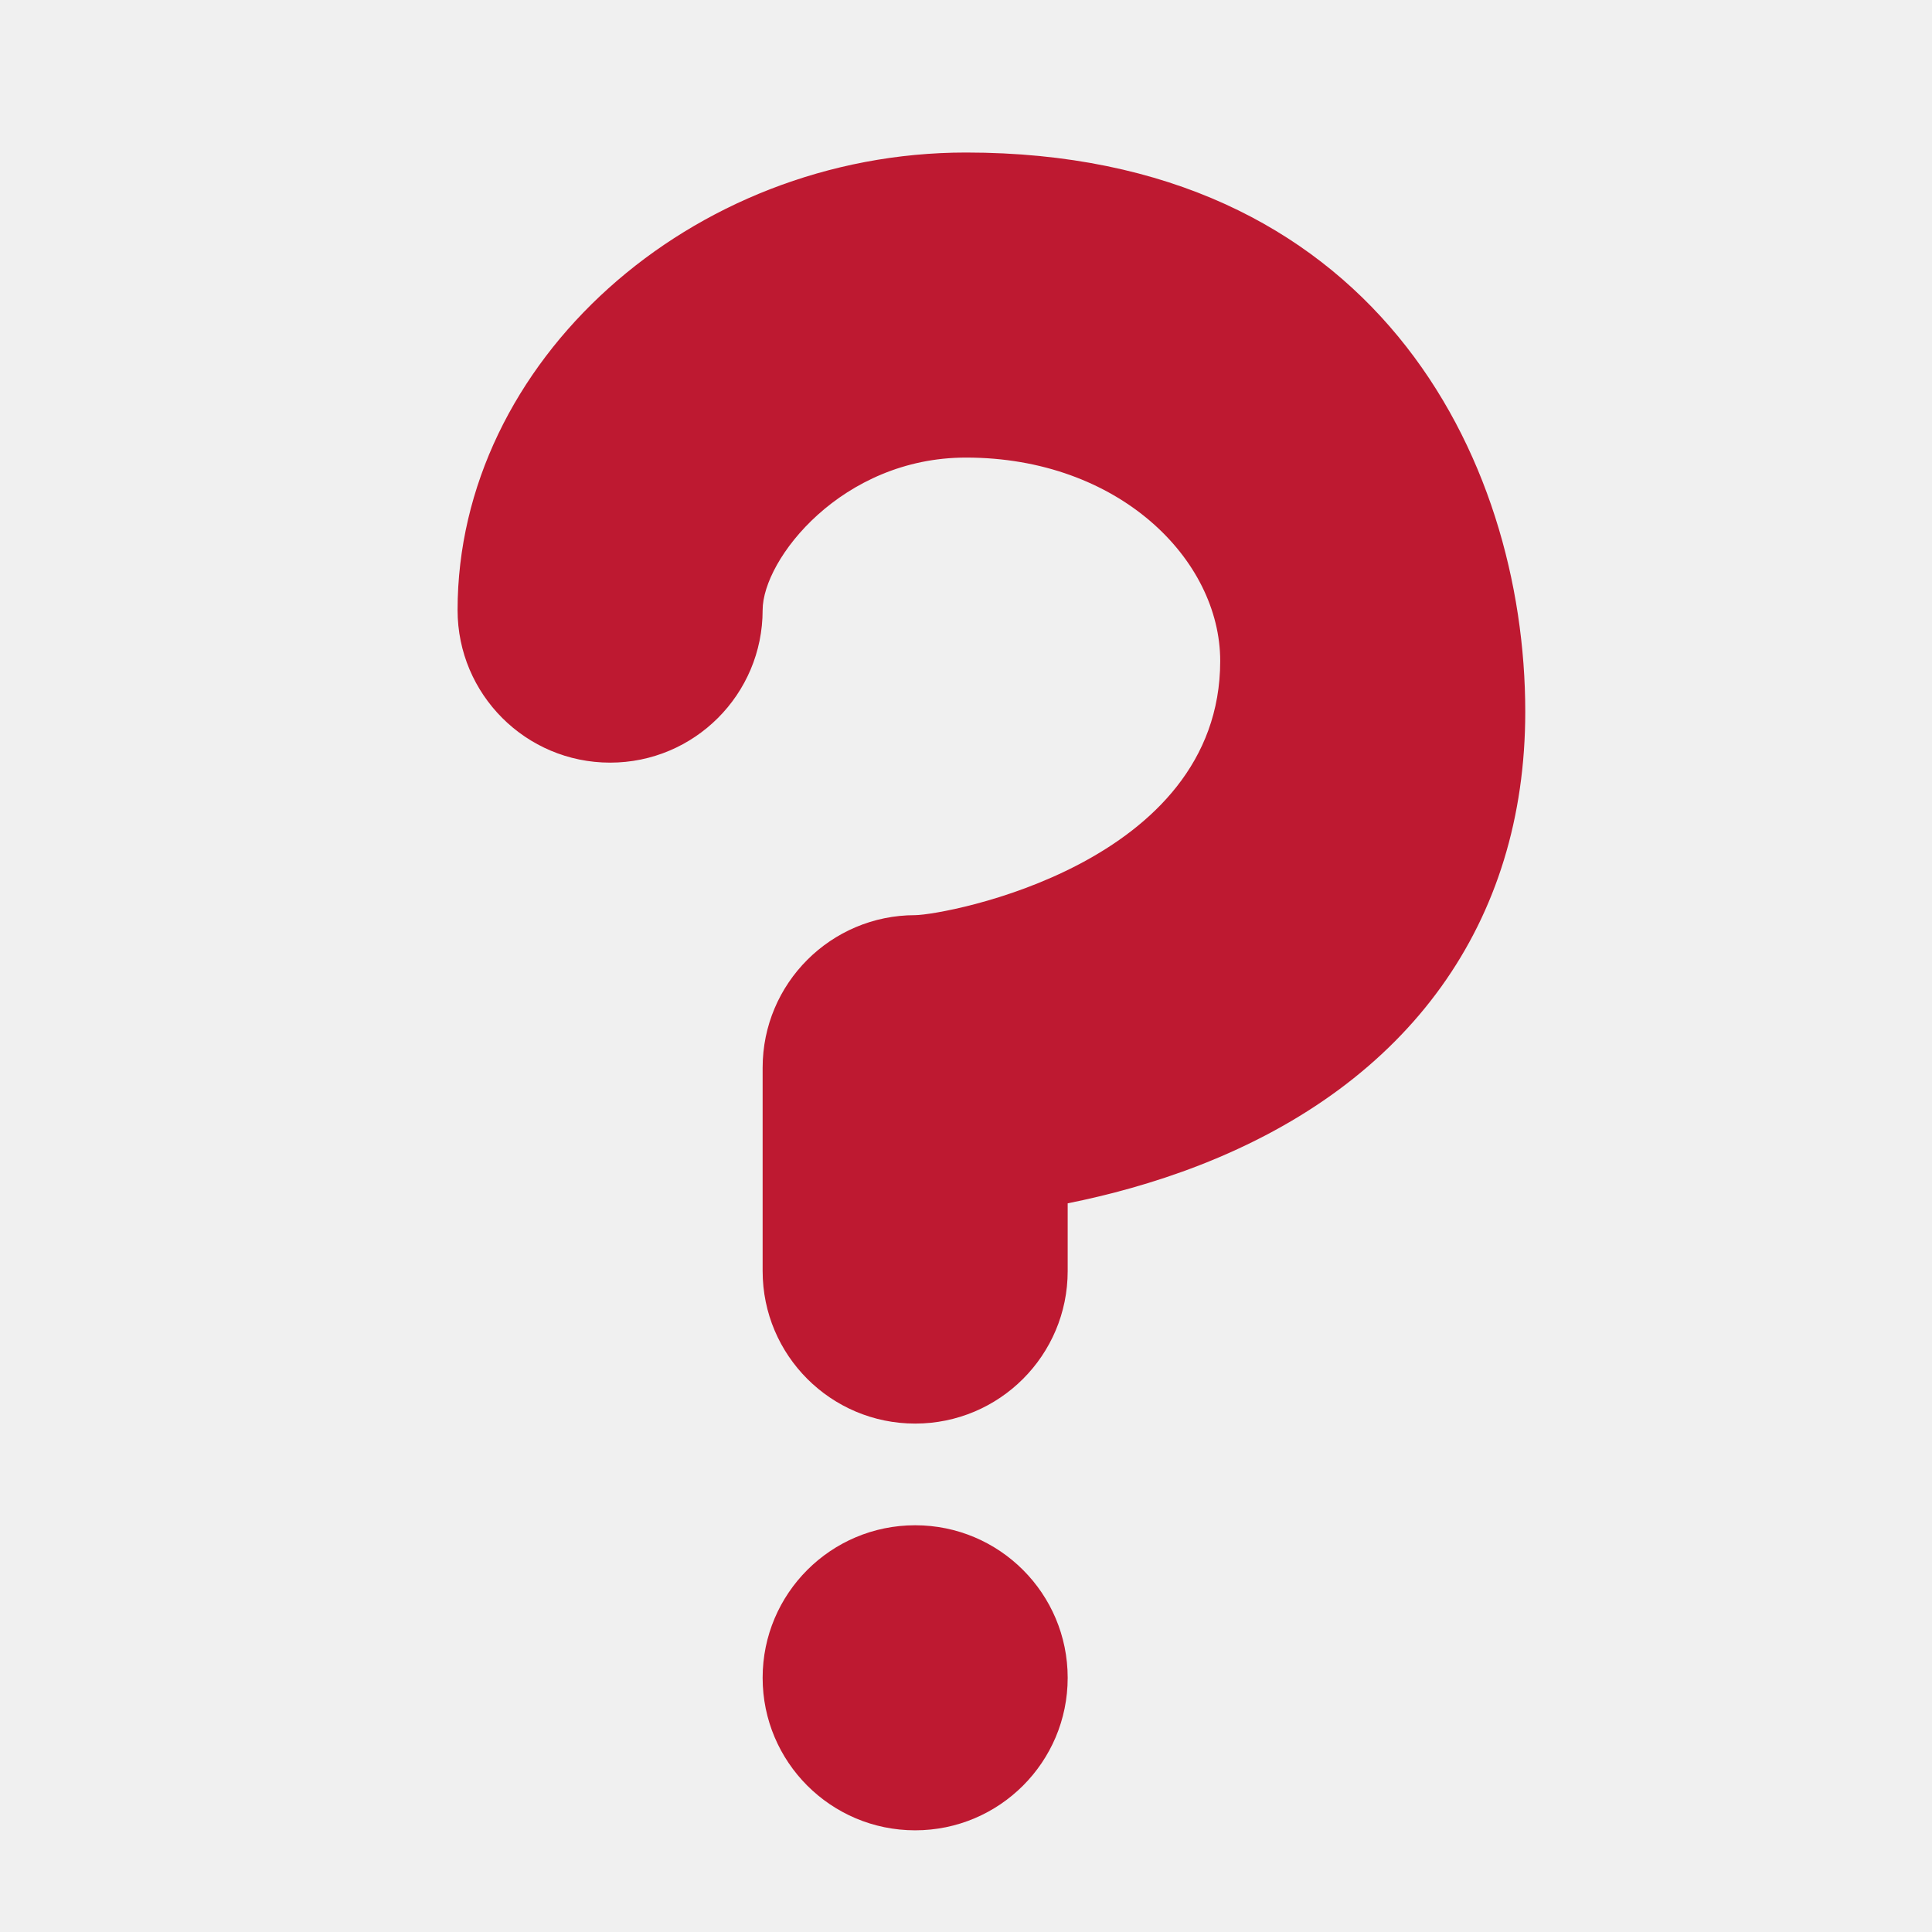
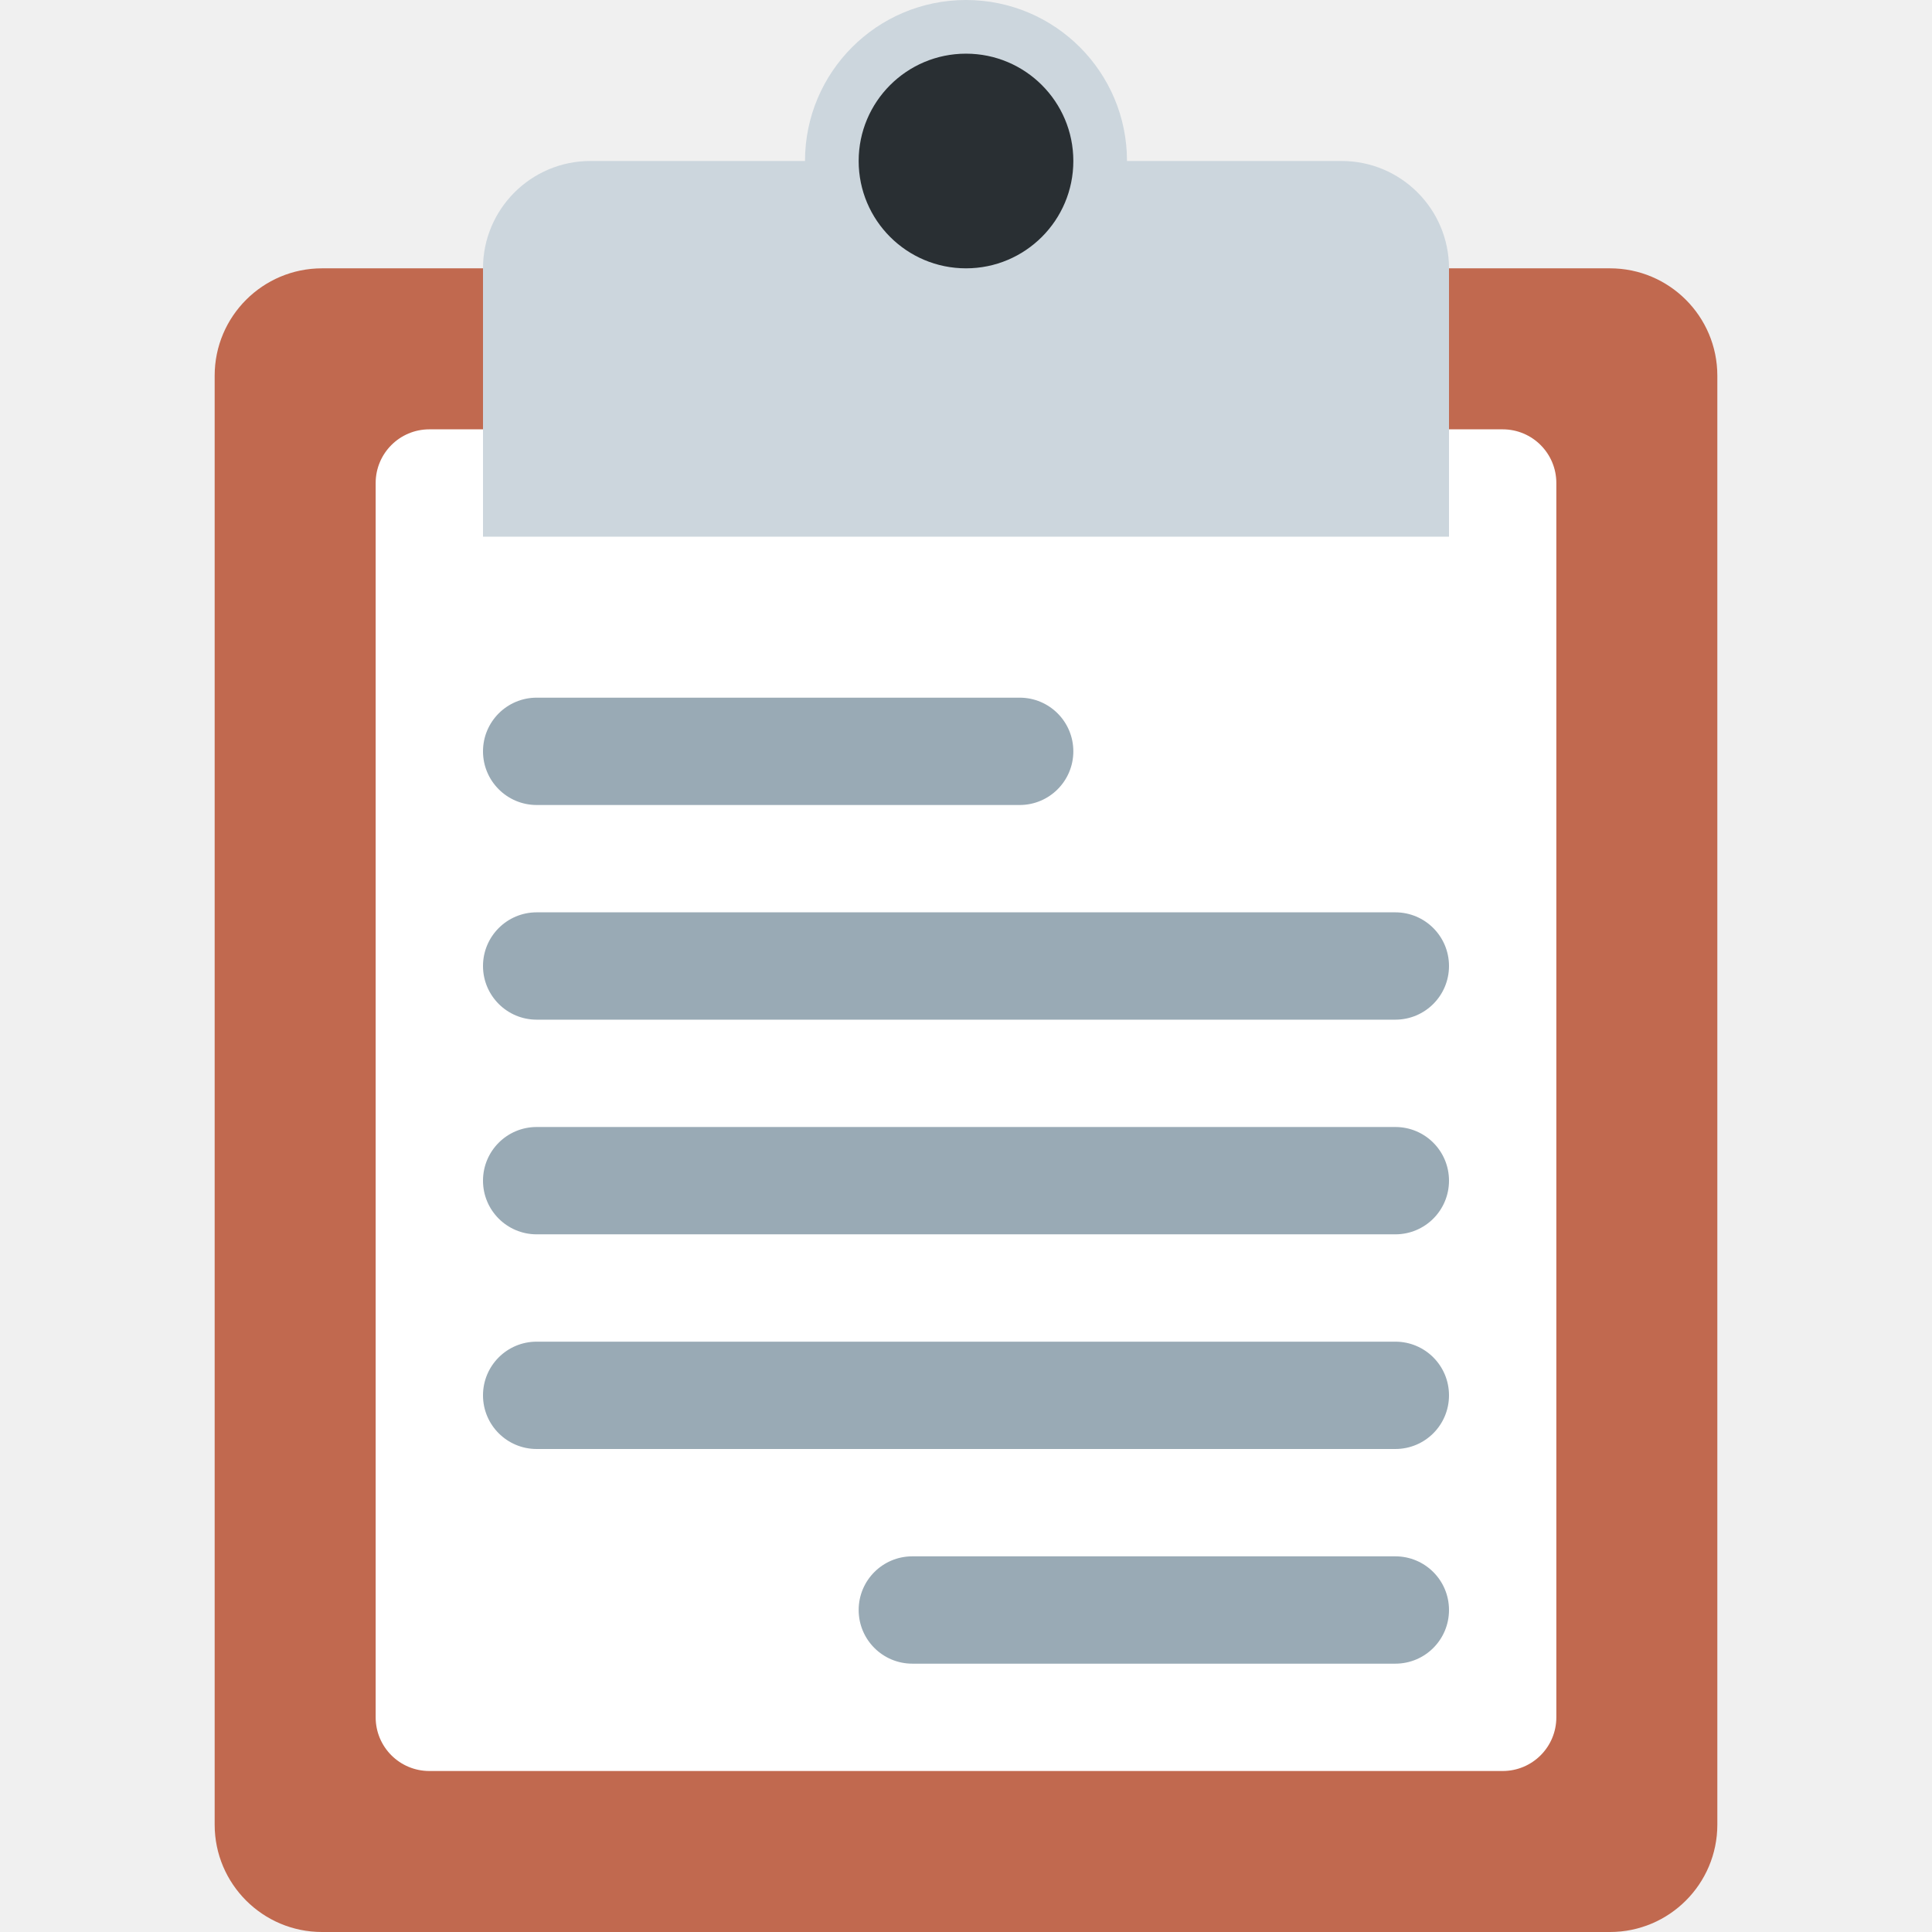
- <svg xmlns="http://www.w3.org/2000/svg" viewBox="0 0 47.5 47.5" style="enable-background:new 0 0 47.5 47.5;" xml:space="preserve" version="1.1" id="svg2">
-   <defs id="defs6">
-     <clipPath id="clipPath16" clipPathUnits="userSpaceOnUse">
-       <path id="path18" d="M 0,38 38,38 38,0 0,0 0,38 Z" />
-     </clipPath>
-   </defs>
-   <g transform="matrix(1.25,0,0,-1.25,0,47.5)" id="g10">
-     <g id="g12">
-       <g clip-path="url(#clipPath16)" id="g14">
-         <g transform="translate(18,10)" id="g20">
-           <path id="path22" style="fill:#be1931;fill-opacity:1;fill-rule:nonzero;stroke:none" d="m 0,0 c -1.657,0 -3,1.343 -3,3 l 0,4 c 0,1.657 1.343,3 3,3 0.603,0.006 6,1 6,5 0,2 -2,4 -5,4 -2.441,0 -4,-2 -4,-3 0,-1.657 -1.343,-3 -3,-3 -1.657,0 -3,1.343 -3,3 0,4.878 4.58,9 10,9 C 9,25 12,19.018 12,14 12,9.855 9.723,6.687 5.587,5.079 4.687,4.729 3.797,4.492 3,4.332 L 3,3 C 3,1.343 1.657,0 0,0" />
-         </g>
-         <g transform="translate(21,5)" id="g24">
-           <path id="path26" style="fill:#be1931;fill-opacity:1;fill-rule:nonzero;stroke:none" d="m 0,0 c 0,-1.657 -1.343,-3 -3,-3 -1.657,0 -3,1.343 -3,3 0,1.657 1.343,3 3,3 1.657,0 3,-1.343 3,-3" />
-         </g>
-       </g>
-     </g>
-   </g>
+ <svg xmlns="http://www.w3.org/2000/svg" viewBox="0 0 36 36">
+   <path fill="#C1694F" d="M32 34c0 1.104-.896 2-2 2H6c-1.104 0-2-.896-2-2V7c0-1.104.896-2 2-2h24c1.104 0 2 .896 2 2v27z" />
+   <path fill="#FFF" d="M29 32c0 .553-.447 1-1 1H8c-.552 0-1-.447-1-1V9c0-.552.448-1 1-1h20c.553 0 1 .448 1 1v23z" />
+   <path fill="#CCD6DD" d="M25 3h-4c0-1.657-1.343-3-3-3s-3 1.343-3 3h-4c-1.104 0-2 .896-2 2v5h18V5c0-1.104-.896-2-2-2z" />
+   <circle fill="#292F33" cx="18" cy="3" r="2" />
+   <path fill="#99AAB5" d="M20 14c0 .552-.447 1-1 1h-9c-.552 0-1-.448-1-1s.448-1 1-1h9c.553 0 1 .448 1 1zm7 4c0 .552-.447 1-1 1H10c-.552 0-1-.448-1-1s.448-1 1-1h16c.553 0 1 .448 1 1zm0 4c0 .553-.447 1-1 1H10c-.552 0-1-.447-1-1 0-.553.448-1 1-1h16c.553 0 1 .447 1 1zm0 4c0 .553-.447 1-1 1H10c-.552 0-1-.447-1-1 0-.553.448-1 1-1h16c.553 0 1 .447 1 1zm0 4c0 .553-.447 1-1 1h-9c-.552 0-1-.447-1-1 0-.553.448-1 1-1h9c.553 0 1 .447 1 1z" />
</svg>
